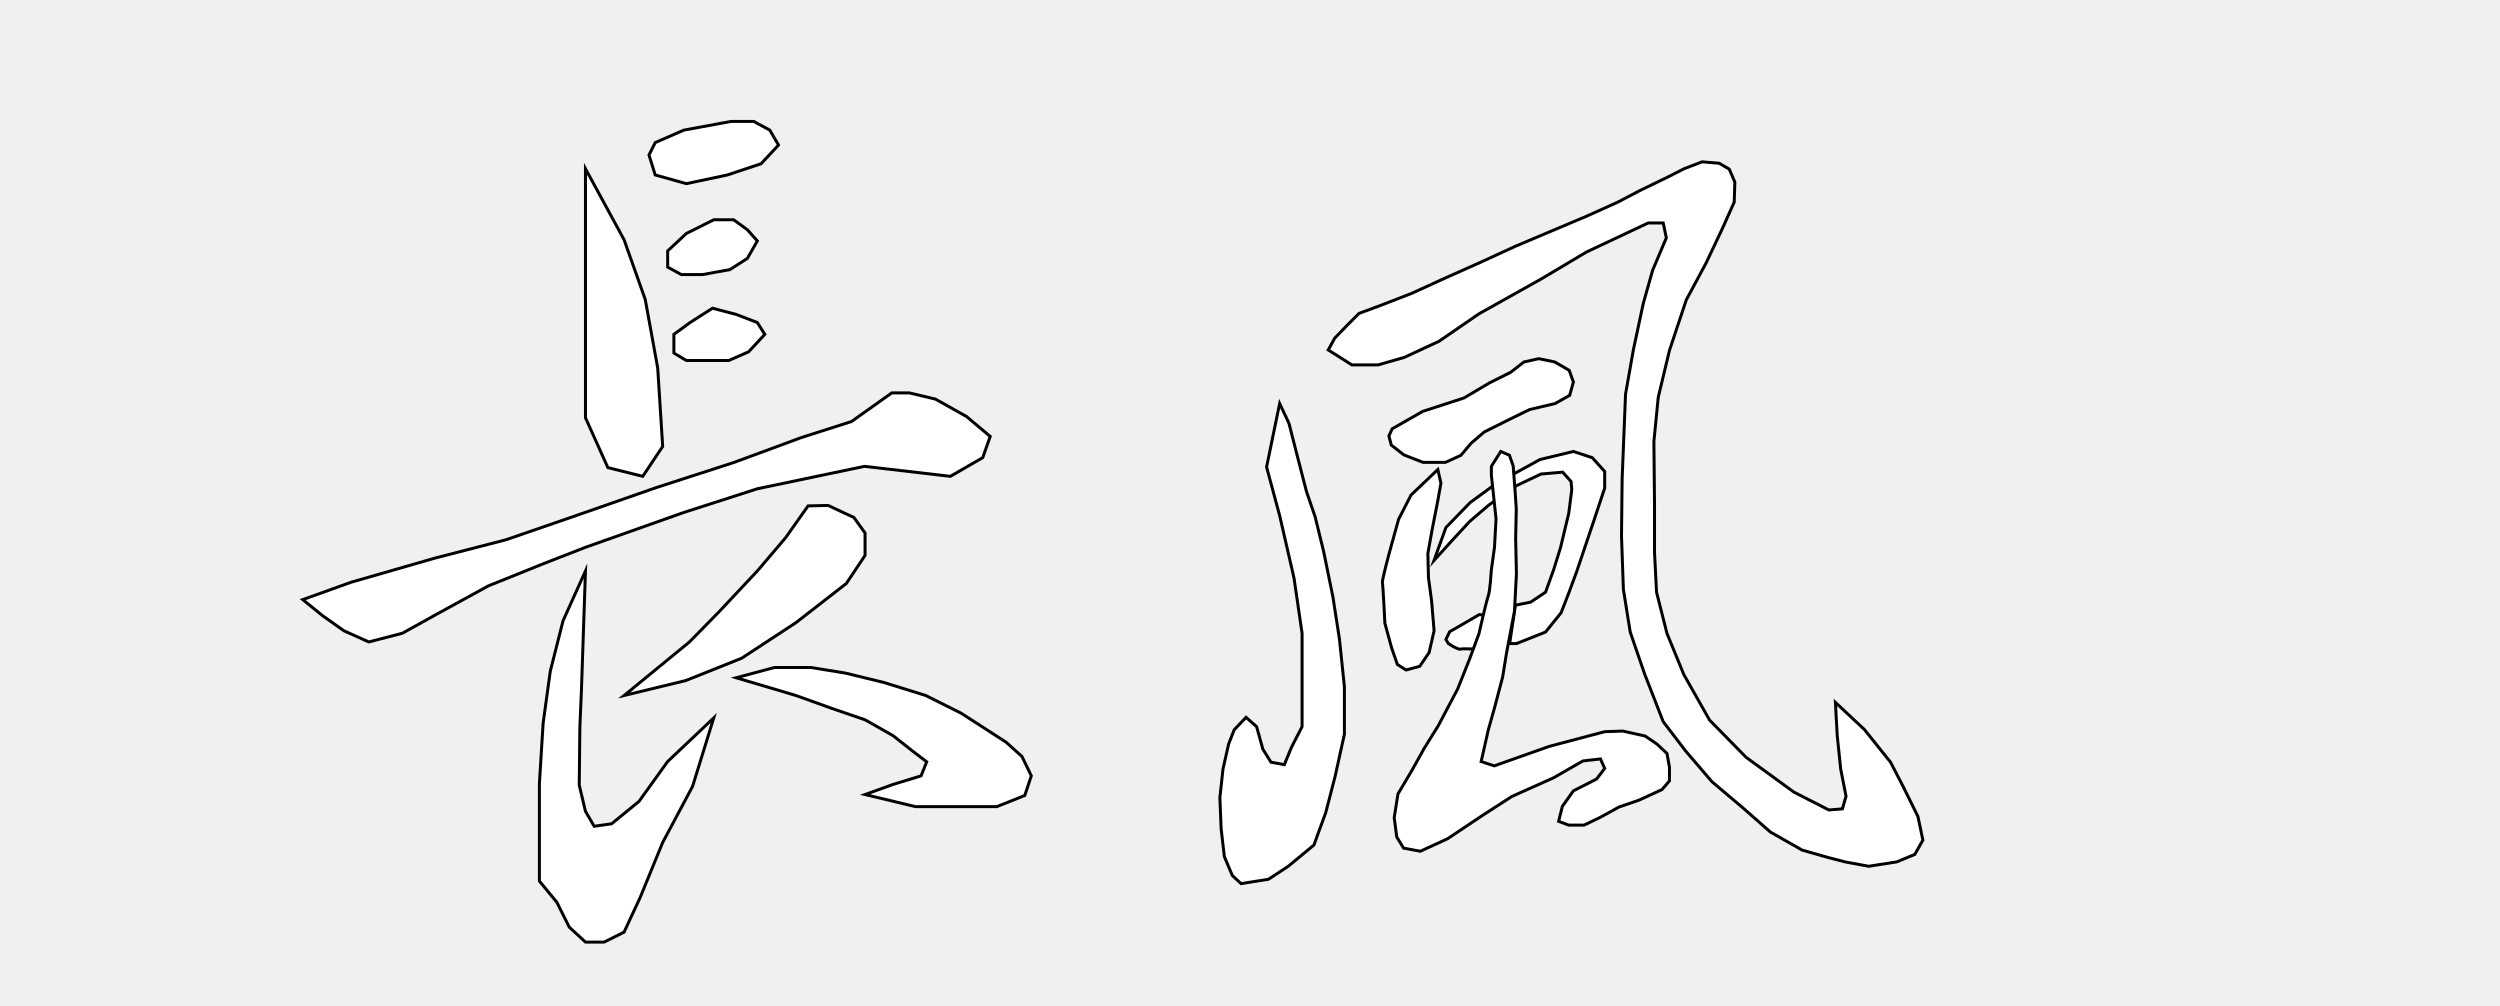
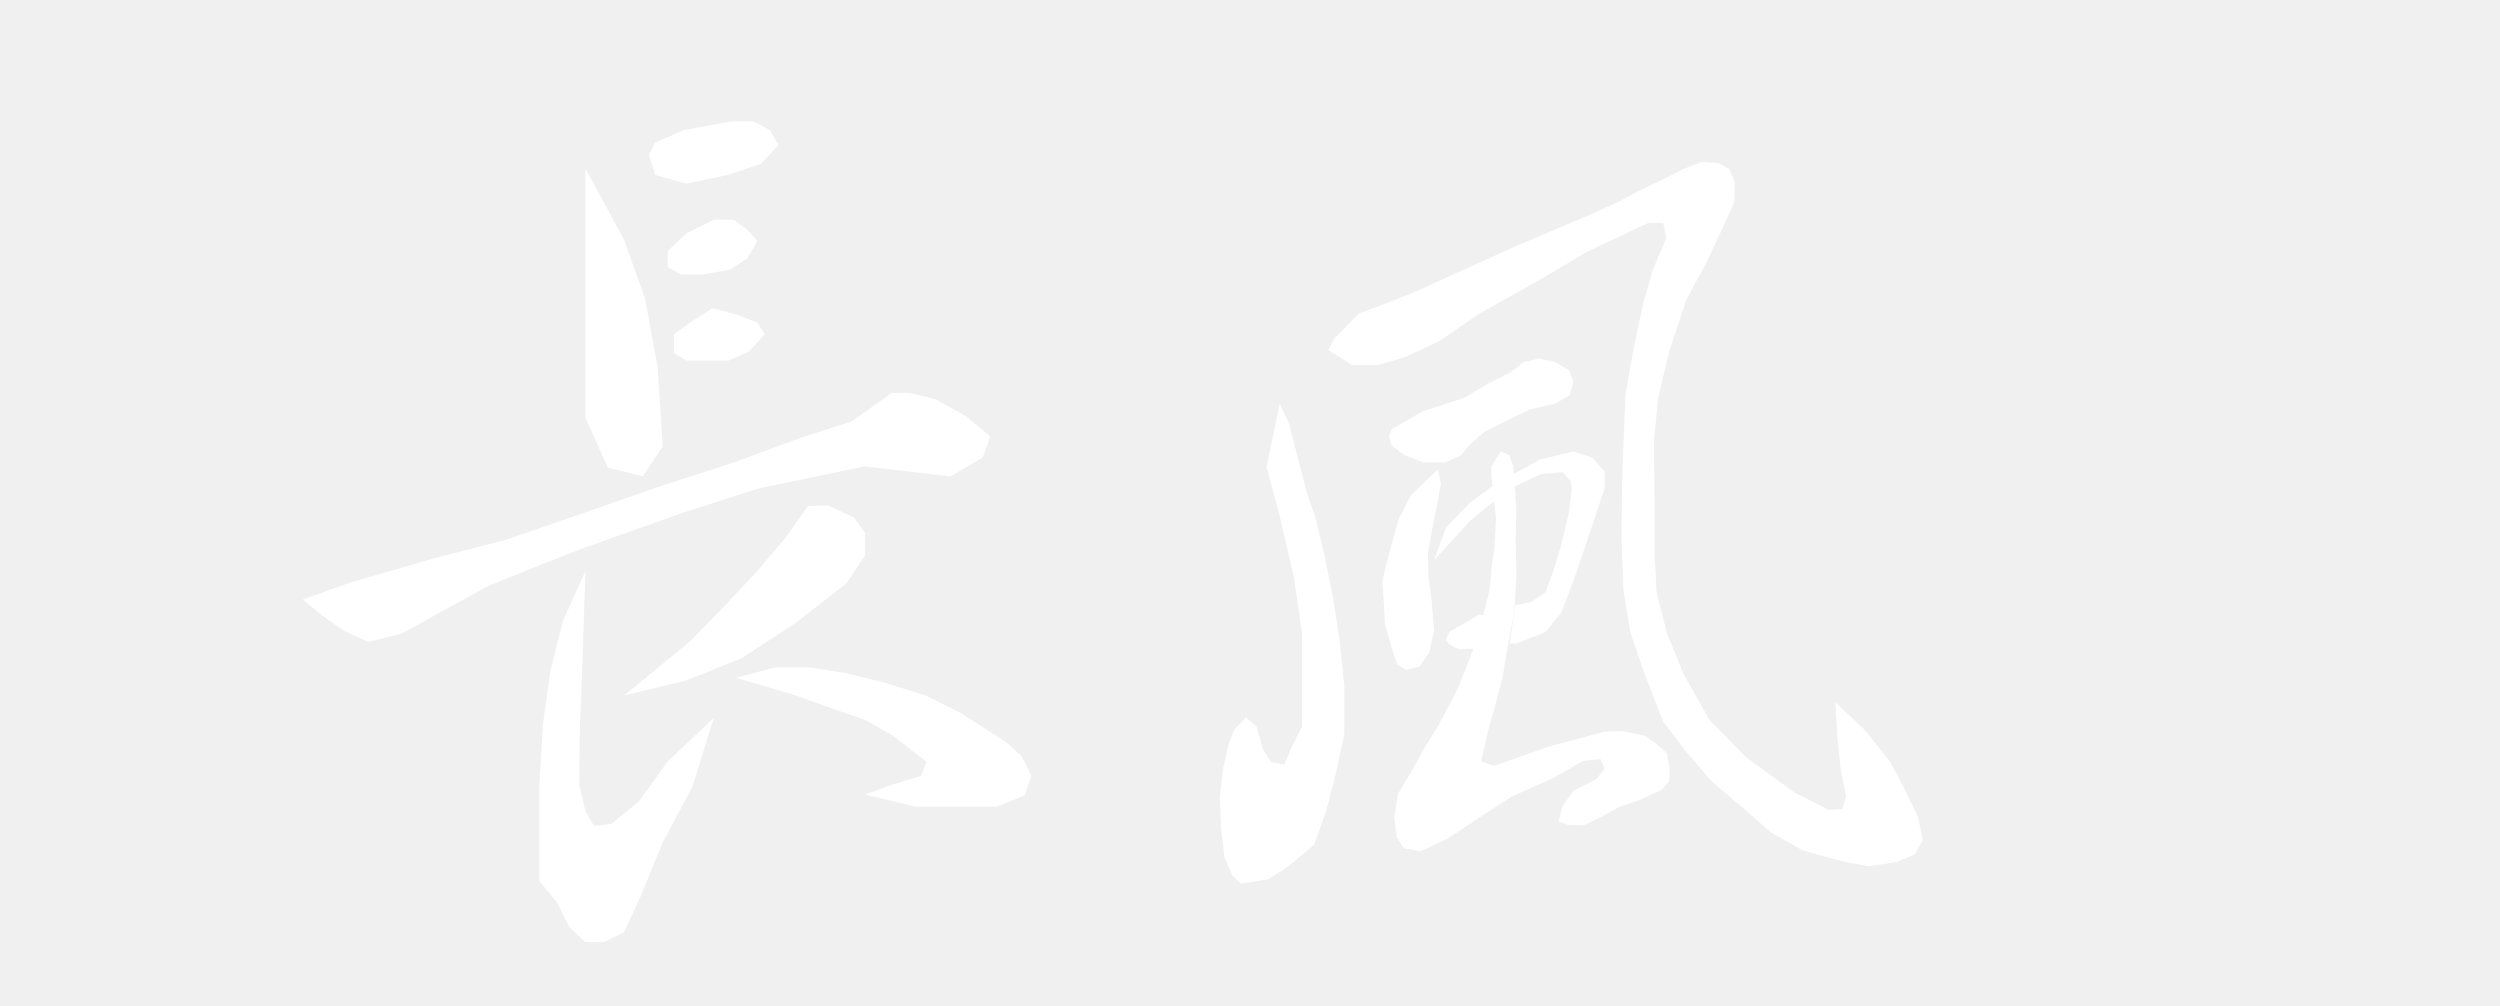
<svg xmlns="http://www.w3.org/2000/svg" version="1.1" id="layer" x="0px" y="0px" width="208.502px" height="83.828px" viewBox="0 0 208.502 83.828" enable-background="new 0 0 208.502 83.828" xml:space="preserve">
  <g id="group2">
-     <polygon id="path15" fill="#FFFFFF" stroke="#000000" stroke-width="0.25" stroke-miterlimit="10" points="48.829,14.072    48.829,34.844 50.698,38.999 53.606,39.727 55.268,37.234 54.853,30.69 53.814,24.978 52.048,19.992  " />
-     <polygon id="path14" fill="#FFFFFF" stroke="#000000" stroke-width="0.25" stroke-miterlimit="10" points="54.126,12.929    54.645,14.591 57.242,15.318 60.669,14.591 63.474,13.656 64.928,12.098 64.2,10.852 62.851,10.125 60.981,10.125 57.034,10.852    54.645,11.891  " />
-     <polygon id="path13" fill="#FFFFFF" stroke="#000000" stroke-width="0.25" stroke-miterlimit="10" points="59.526,18.33    57.242,19.473 55.684,20.927 55.684,22.277 56.826,22.9 58.592,22.9 60.877,22.485 62.331,21.55 63.162,20.096 62.331,19.161    61.188,18.33  " />
-     <polygon id="path12" fill="#FFFFFF" stroke="#000000" stroke-width="0.25" stroke-miterlimit="10" points="59.423,25.705    57.553,26.899 56.203,27.886 56.203,29.444 57.242,30.067 58.28,30.067 60.773,30.067 62.435,29.34 63.785,27.886 63.162,26.899    61.396,26.224  " />
-     <polygon id="path11" fill="#FFFFFF" stroke="#000000" stroke-width="0.25" stroke-miterlimit="10" points="25.251,50.008    29.302,48.553 36.275,46.546 42.181,45.022 48.206,42.945 54.749,40.66 61.217,38.567 66.797,36.505 71.017,35.155 74.379,32.766    75.833,32.766 78.015,33.285 80.611,34.74 82.584,36.401 81.961,38.167 79.261,39.727 72.094,38.894 63.162,40.764 57.034,42.737    48.829,45.646 45.236,47.047 40.727,48.865 36.365,51.254 33.561,52.813 30.756,53.539 28.679,52.604 26.913,51.358  " />
-     <polygon id="path10" fill="#FFFFFF" stroke="#000000" stroke-width="0.25" stroke-miterlimit="10" points="48.829,47.619    46.959,51.773 45.894,55.981 45.297,60.317 44.985,65.379 44.985,69.327 44.985,73.481 46.439,75.247 47.478,77.324 48.829,78.57    50.387,78.57 52.048,77.74 53.398,74.832 55.268,70.262 57.761,65.587 59.526,59.875 55.684,63.51 53.294,66.834 51.01,68.704    49.555,68.911 48.829,67.665 48.309,65.483 48.361,60.655 48.491,57.591 48.647,52.969  " />
-     <polygon id="paht9" fill="#FFFFFF" stroke="#000000" stroke-width="0.25" stroke-miterlimit="10" points="67.394,42.193    65.524,44.842 63.162,47.619 59.994,50.996 57.501,53.539 52.048,58.006 57.189,56.76 61.863,54.891 66.381,51.931 70.588,48.659    72.146,46.322 72.146,44.452 71.211,43.152 70.393,42.777 69.069,42.154  " />
-     <polygon id="path8" fill="#FFFFFF" stroke="#000000" stroke-width="0.25" stroke-miterlimit="10" points="61.396,56.526    66.381,58.006 69.419,59.097 72.146,60.032 74.483,61.356 76.098,62.63 77.287,63.537 76.82,64.706 74.462,65.428 72.146,66.264    76.353,67.276 79.546,67.276 83.13,67.276 85.467,66.342 86.012,64.706 85.233,63.094 83.909,61.901 80.169,59.487 77.209,58.006    73.704,56.916 70.51,56.137 67.628,55.669 64.59,55.669  " />
+     <polygon id="path15" fill="#FFFFFF" points="48.829,14.072 48.829,34.844 50.698,38.999 53.606,39.727 55.268,37.234 54.853,30.69    53.814,24.978 52.048,19.992  " />
+     <polygon id="path14" fill="#FFFFFF" points="54.126,12.929 54.645,14.591 57.242,15.318 60.669,14.591 63.474,13.656    64.928,12.098 64.2,10.852 62.851,10.125 60.981,10.125 57.034,10.852 54.645,11.891  " />
+     <polygon id="path13" fill="#FFFFFF" points="59.526,18.33 57.242,19.473 55.684,20.927 55.684,22.277 56.826,22.9 58.592,22.9    60.877,22.485 62.331,21.55 63.162,20.096 62.331,19.161 61.188,18.33  " />
+     <polygon id="path12" fill="#FFFFFF" points="59.423,25.705 57.553,26.899 56.203,27.886 56.203,29.444 57.242,30.067 58.28,30.067    60.773,30.067 62.435,29.34 63.785,27.886 63.162,26.899 61.396,26.224  " />
+     <polygon id="path11" fill="#FFFFFF" points="25.251,50.008 29.302,48.553 36.275,46.546 42.181,45.022 48.206,42.945 54.749,40.66    61.217,38.567 66.797,36.505 71.017,35.155 74.379,32.766 75.833,32.766 78.015,33.285 80.611,34.74 82.584,36.401 81.961,38.167    79.261,39.727 72.094,38.894 63.162,40.764 57.034,42.737 48.829,45.646 45.236,47.047 40.727,48.865 36.365,51.254 33.561,52.813    30.756,53.539 28.679,52.604 26.913,51.358  " />
+     <polygon id="path10" fill="#FFFFFF" points="48.829,47.619 46.959,51.773 45.894,55.981 45.297,60.317 44.985,65.379    44.985,69.327 44.985,73.481 46.439,75.247 47.478,77.324 48.829,78.57 50.387,78.57 52.048,77.74 53.398,74.832 55.268,70.262    57.761,65.587 59.526,59.875 55.684,63.51 53.294,66.834 51.01,68.704 49.555,68.911 48.829,67.665 48.309,65.483 48.361,60.655    48.491,57.591 48.647,52.969  " />
+     <polygon id="paht9" fill="#FFFFFF" points="67.394,42.193 65.524,44.842 63.162,47.619 59.994,50.996 57.501,53.539 52.048,58.006    57.189,56.76 61.863,54.891 66.381,51.931 70.588,48.659 72.146,46.322 72.146,44.452 71.211,43.152 70.393,42.777 69.069,42.154     " />
+     <polygon id="path8" fill="#FFFFFF" points="61.396,56.526 66.381,58.006 69.419,59.097 72.146,60.032 74.483,61.356 76.098,62.63    77.287,63.537 76.82,64.706 74.462,65.428 72.146,66.264 76.353,67.276 79.546,67.276 83.13,67.276 85.467,66.342 86.012,64.706    85.233,63.094 83.909,61.901 80.169,59.487 77.209,58.006 73.704,56.916 70.51,56.137 67.628,55.669 64.59,55.669  " />
  </g>
  <g id="group1">
-     <polygon id="path7" fill="#FFFFFF" stroke="#000000" stroke-width="0.25" stroke-miterlimit="10" points="106.724,33.653    105.633,38.95 106.724,43.001 107.919,48.195 108.594,52.816 108.594,57.023 108.594,60.606 107.711,62.32 107.114,63.774    105.998,63.566 105.322,62.476 104.803,60.606 103.92,59.827 102.933,60.866 102.466,62.061 101.999,64.138 101.739,66.526    101.843,69.123 102.114,71.449 102.777,73.018 103.505,73.695 105.79,73.332 107.451,72.242 109.581,70.476 110.567,67.775    111.346,64.763 112.125,61.232 112.125,57.284 111.709,53.284 111.165,49.778 110.385,45.961 109.684,43.106 108.957,40.976    108.126,37.757 107.503,35.316  " />
-     <polygon id="path6" fill="#FFFFFF" stroke="#000000" stroke-width="0.25" stroke-miterlimit="10" points="110.775,29.187    112.749,30.433 114.93,30.433 117.111,29.81 120.019,28.46 123.343,26.175 128.536,23.267 132.325,21.012 135.703,19.424    137.468,18.593 138.714,18.593 138.974,19.839 137.832,22.54 137.053,25.292 136.222,29.188 135.572,32.874 135.287,39.937    135.235,44.715 135.391,49.155 135.962,52.712 137.156,56.192 138.714,60.19 140.584,62.634 142.765,65.181 145.466,67.468    147.647,69.39 150.295,70.896 152.477,71.519 153.879,71.882 155.852,72.247 158.189,71.883 159.695,71.26 160.37,70.066    159.955,68.092 158.683,65.514 157.67,63.566 155.489,60.84 153.074,58.581 153.229,61.385 153.516,64.148 153.962,66.403    153.658,67.461 152.523,67.551 149.607,66.059 145.622,63.159 142.583,60.061 140.428,56.251 139.026,52.824 138.156,49.389    137.988,46.067 137.988,42.067 137.936,36.82 138.299,33.13 139.234,29.228 140.636,25.014 142.298,21.917 143.648,19.061    144.635,16.857 144.687,15.194 144.22,14.104 143.375,13.614 141.954,13.497 140.454,14.074 139.078,14.775 136.768,15.892    134.943,16.85 132.314,18.035 129.548,19.203 126.403,20.53 123.531,21.852 120.473,23.215 117.747,24.461 115.137,25.474    113.346,26.136 112.372,27.11 111.32,28.2  " />
-     <polygon id="path5" fill="#FFFFFF" stroke="#000000" stroke-width="0.25" stroke-miterlimit="10" points="116.105,35.766    118.643,34.315 122.109,33.186 124.212,31.939 126.004,31.043 127.095,30.187 128.341,29.914 129.665,30.187 130.873,30.888    131.223,31.861 130.912,32.972 129.704,33.653 127.562,34.16 125.809,35.017 123.784,36.029 122.693,36.964 121.836,37.977    120.551,38.561 118.682,38.561 117.084,37.938 116.033,37.12 115.838,36.36  " />
-     <path id="path4" fill="#FFFFFF" stroke="#000000" stroke-width="0.25" stroke-miterlimit="10" d="M119.915,39.158l-2.233,2.129   l-1.039,2.025l-0.805,2.909c0,0-0.598,2.233-0.545,2.389s0.208,3.375,0.208,3.375l0.571,2.077l0.468,1.351l0.727,0.467l1.142-0.312   l0.779-1.143l0.416-1.817l-0.208-2.493l-0.26-1.922l-0.017-0.674l-0.035-1.351l0.363-2.025l0.467-2.389l0.26-1.454L119.915,39.158z   " />
-     <polygon id="path3" fill="#FFFFFF" stroke="#000000" stroke-width="0.25" stroke-miterlimit="10" points="121.096,45.085    119.598,46.743 120.59,43.994 122.615,41.911 124.745,40.353 128.432,38.327 131.223,37.652 132.794,38.171 133.833,39.32    133.833,40.703 132.929,43.426 131.496,47.675 130.834,49.467 130.198,51.103 128.9,52.712 126.472,53.674 125.907,53.674    126.382,50.476 127.653,50.219 128.9,49.389 129.575,47.519 130.152,45.663 130.835,42.806 131.087,40.839 131.028,40.158    130.328,39.379 128.516,39.535 126.472,40.508 124.173,42.118 122.567,43.493  " />
-     <path id="path2" fill="#FFFFFF" stroke="#000000" stroke-width="0.25" stroke-miterlimit="10" d="M123.368,51.258l-1.246,0.727   l-1.22,0.701l-0.312,0.649l0.208,0.339l0.416,0.259c0,0,0.571,0.285,0.597,0.208c0.026-0.078,1.721,0.013,1.721,0.013l0.669-2.324   l0.156-0.467L123.368,51.258z" />
-     <path id="path1" fill="#FFFFFF" stroke="#000000" stroke-width="0.25" stroke-miterlimit="10" d="M125.16,37.652l-0.779,1.246   v0.727l0.39,3.636l-0.13,2.402l-0.26,1.856c0,0-0.104,1.766-0.259,2.181s-0.779,3.161-0.779,3.161l-0.805,2.175l-0.974,2.435   l-1.597,3.031l-1.194,1.922l-1.041,1.87l-1.141,1.921l-0.312,1.974l0.208,1.61l0.571,0.935l1.402,0.26l2.259-1.039l3.038-2.025   l2.337-1.506l3.48-1.558l2.44-1.402l1.465-0.167l0.353,0.791l-0.675,0.883l-1.935,0.987l-0.922,1.298L129.99,68.5l0.831,0.312   h1.298l1.298-0.623l1.61-0.883l1.662-0.571l1.922-0.882l0.623-0.728v-1.142l-0.208-1.143l-0.831-0.779l-0.987-0.675l-1.87-0.416   l-1.506,0.053l-4.628,1.227l-4.584,1.624l-1.09-0.358l0.596-2.647l0.514-1.819l0.682-2.59l0.331-2.045l0.654-3.439l0.164-3.104   l-0.065-2.947l0.052-2.493l-0.104-1.558l-0.156-2.025l-0.312-0.882L125.16,37.652z" />
+     <polygon id="path7" fill="#FFFFFF" points="106.724,33.653 105.633,38.95 106.724,43.001 107.919,48.195 108.594,52.816    108.594,57.023 108.594,60.606 107.711,62.32 107.114,63.774 105.998,63.566 105.322,62.476 104.803,60.606 103.92,59.827    102.933,60.866 102.466,62.061 101.999,64.138 101.739,66.526 101.843,69.123 102.114,71.449 102.777,73.018 103.505,73.695    105.79,73.332 107.451,72.242 109.581,70.476 110.567,67.775 111.346,64.763 112.125,61.232 112.125,57.284 111.709,53.284    111.165,49.778 110.385,45.961 109.684,43.106 108.957,40.976 108.126,37.757 107.503,35.316  " />
+     <polygon id="path6" fill="#FFFFFF" points="110.775,29.187 112.749,30.433 114.93,30.433 117.111,29.81 120.019,28.46    123.343,26.175 128.536,23.267 132.325,21.012 135.703,19.424 137.468,18.593 138.714,18.593 138.974,19.839 137.832,22.54    137.053,25.292 136.222,29.188 135.572,32.874 135.287,39.937 135.235,44.715 135.391,49.155 135.962,52.712 137.156,56.192    138.714,60.19 140.584,62.634 142.765,65.181 145.466,67.468 147.647,69.39 150.295,70.896 152.477,71.519 153.879,71.882    155.852,72.247 158.189,71.883 159.695,71.26 160.37,70.066 159.955,68.092 158.683,65.514 157.67,63.566 155.489,60.84    153.074,58.581 153.229,61.385 153.516,64.148 153.962,66.403 153.658,67.461 152.523,67.551 149.607,66.059 145.622,63.159    142.583,60.061 140.428,56.251 139.026,52.824 138.156,49.389 137.988,46.067 137.988,42.067 137.936,36.82 138.299,33.13    139.234,29.228 140.636,25.014 142.298,21.917 143.648,19.061 144.635,16.857 144.687,15.194 144.22,14.104 143.375,13.614    141.954,13.497 140.454,14.074 139.078,14.775 136.768,15.892 134.943,16.85 132.314,18.035 129.548,19.203 126.403,20.53    123.531,21.852 120.473,23.215 117.747,24.461 115.137,25.474 113.346,26.136 112.372,27.11 111.32,28.2  " />
+     <polygon id="path5" fill="#FFFFFF" points="116.105,35.766 118.643,34.315 122.109,33.186 124.212,31.939 126.004,31.043    127.095,30.187 128.341,29.914 129.665,30.187 130.873,30.888 131.223,31.861 130.912,32.972 129.704,33.653 127.562,34.16    125.809,35.017 123.784,36.029 122.693,36.964 121.836,37.977 120.551,38.561 118.682,38.561 117.084,37.938 116.033,37.12    115.838,36.36  " />
+     <path id="path4" fill="#FFFFFF" d="M119.915,39.158l-2.233,2.129l-1.039,2.025l-0.805,2.909c0,0-0.598,2.233-0.545,2.389   s0.208,3.375,0.208,3.375l0.571,2.077l0.468,1.351l0.727,0.467l1.142-0.312l0.779-1.143l0.416-1.817l-0.208-2.493l-0.26-1.922   l-0.017-0.674l-0.035-1.351l0.363-2.025l0.467-2.389l0.26-1.454L119.915,39.158z" />
+     <polygon id="path3" fill="#FFFFFF" points="121.096,45.085 119.598,46.743 120.59,43.994 122.615,41.911 124.745,40.353    128.432,38.327 131.223,37.652 132.794,38.171 133.833,39.32 133.833,40.703 132.929,43.426 131.496,47.675 130.834,49.467    130.198,51.103 128.9,52.712 126.472,53.674 125.907,53.674 126.382,50.476 127.653,50.219 128.9,49.389 129.575,47.519    130.152,45.663 130.835,42.806 131.087,40.839 131.028,40.158 130.328,39.379 128.516,39.535 126.472,40.508 124.173,42.118    122.567,43.493  " />
+     <path id="path2" fill="#FFFFFF" d="M123.368,51.258l-1.246,0.727l-1.22,0.701l-0.312,0.649l0.208,0.339l0.416,0.259   c0,0,0.571,0.285,0.597,0.208c0.026-0.078,1.721,0.013,1.721,0.013l0.669-2.324l0.156-0.467L123.368,51.258z" />
+     <path id="path1" fill="#FFFFFF" d="M125.16,37.652l-0.779,1.246v0.727l0.39,3.636l-0.13,2.402l-0.26,1.856   c0,0-0.104,1.766-0.259,2.181s-0.779,3.161-0.779,3.161l-0.805,2.175l-0.974,2.435l-1.597,3.031l-1.194,1.922l-1.041,1.87   l-1.141,1.921l-0.312,1.974l0.208,1.61l0.571,0.935l1.402,0.26l2.259-1.039l3.038-2.025l2.337-1.506l3.48-1.558l2.44-1.402   l1.465-0.167l0.353,0.791l-0.675,0.883l-1.935,0.987l-0.922,1.298L129.99,68.5l0.831,0.312h1.298l1.298-0.623l1.61-0.883   l1.662-0.571l1.922-0.882l0.623-0.728v-1.142l-0.208-1.143l-0.831-0.779l-0.987-0.675l-1.87-0.416l-1.506,0.053l-4.628,1.227   l-4.584,1.624l-1.09-0.358l0.596-2.647l0.514-1.819l0.682-2.59l0.331-2.045l0.654-3.439l0.164-3.104l-0.065-2.947l0.052-2.493   l-0.104-1.558l-0.156-2.025l-0.312-0.882L125.16,37.652z" />
  </g>
  <g>
</g>
  <g>
</g>
  <g>
</g>
  <g>
</g>
  <g>
</g>
  <g>
</g>
</svg>
